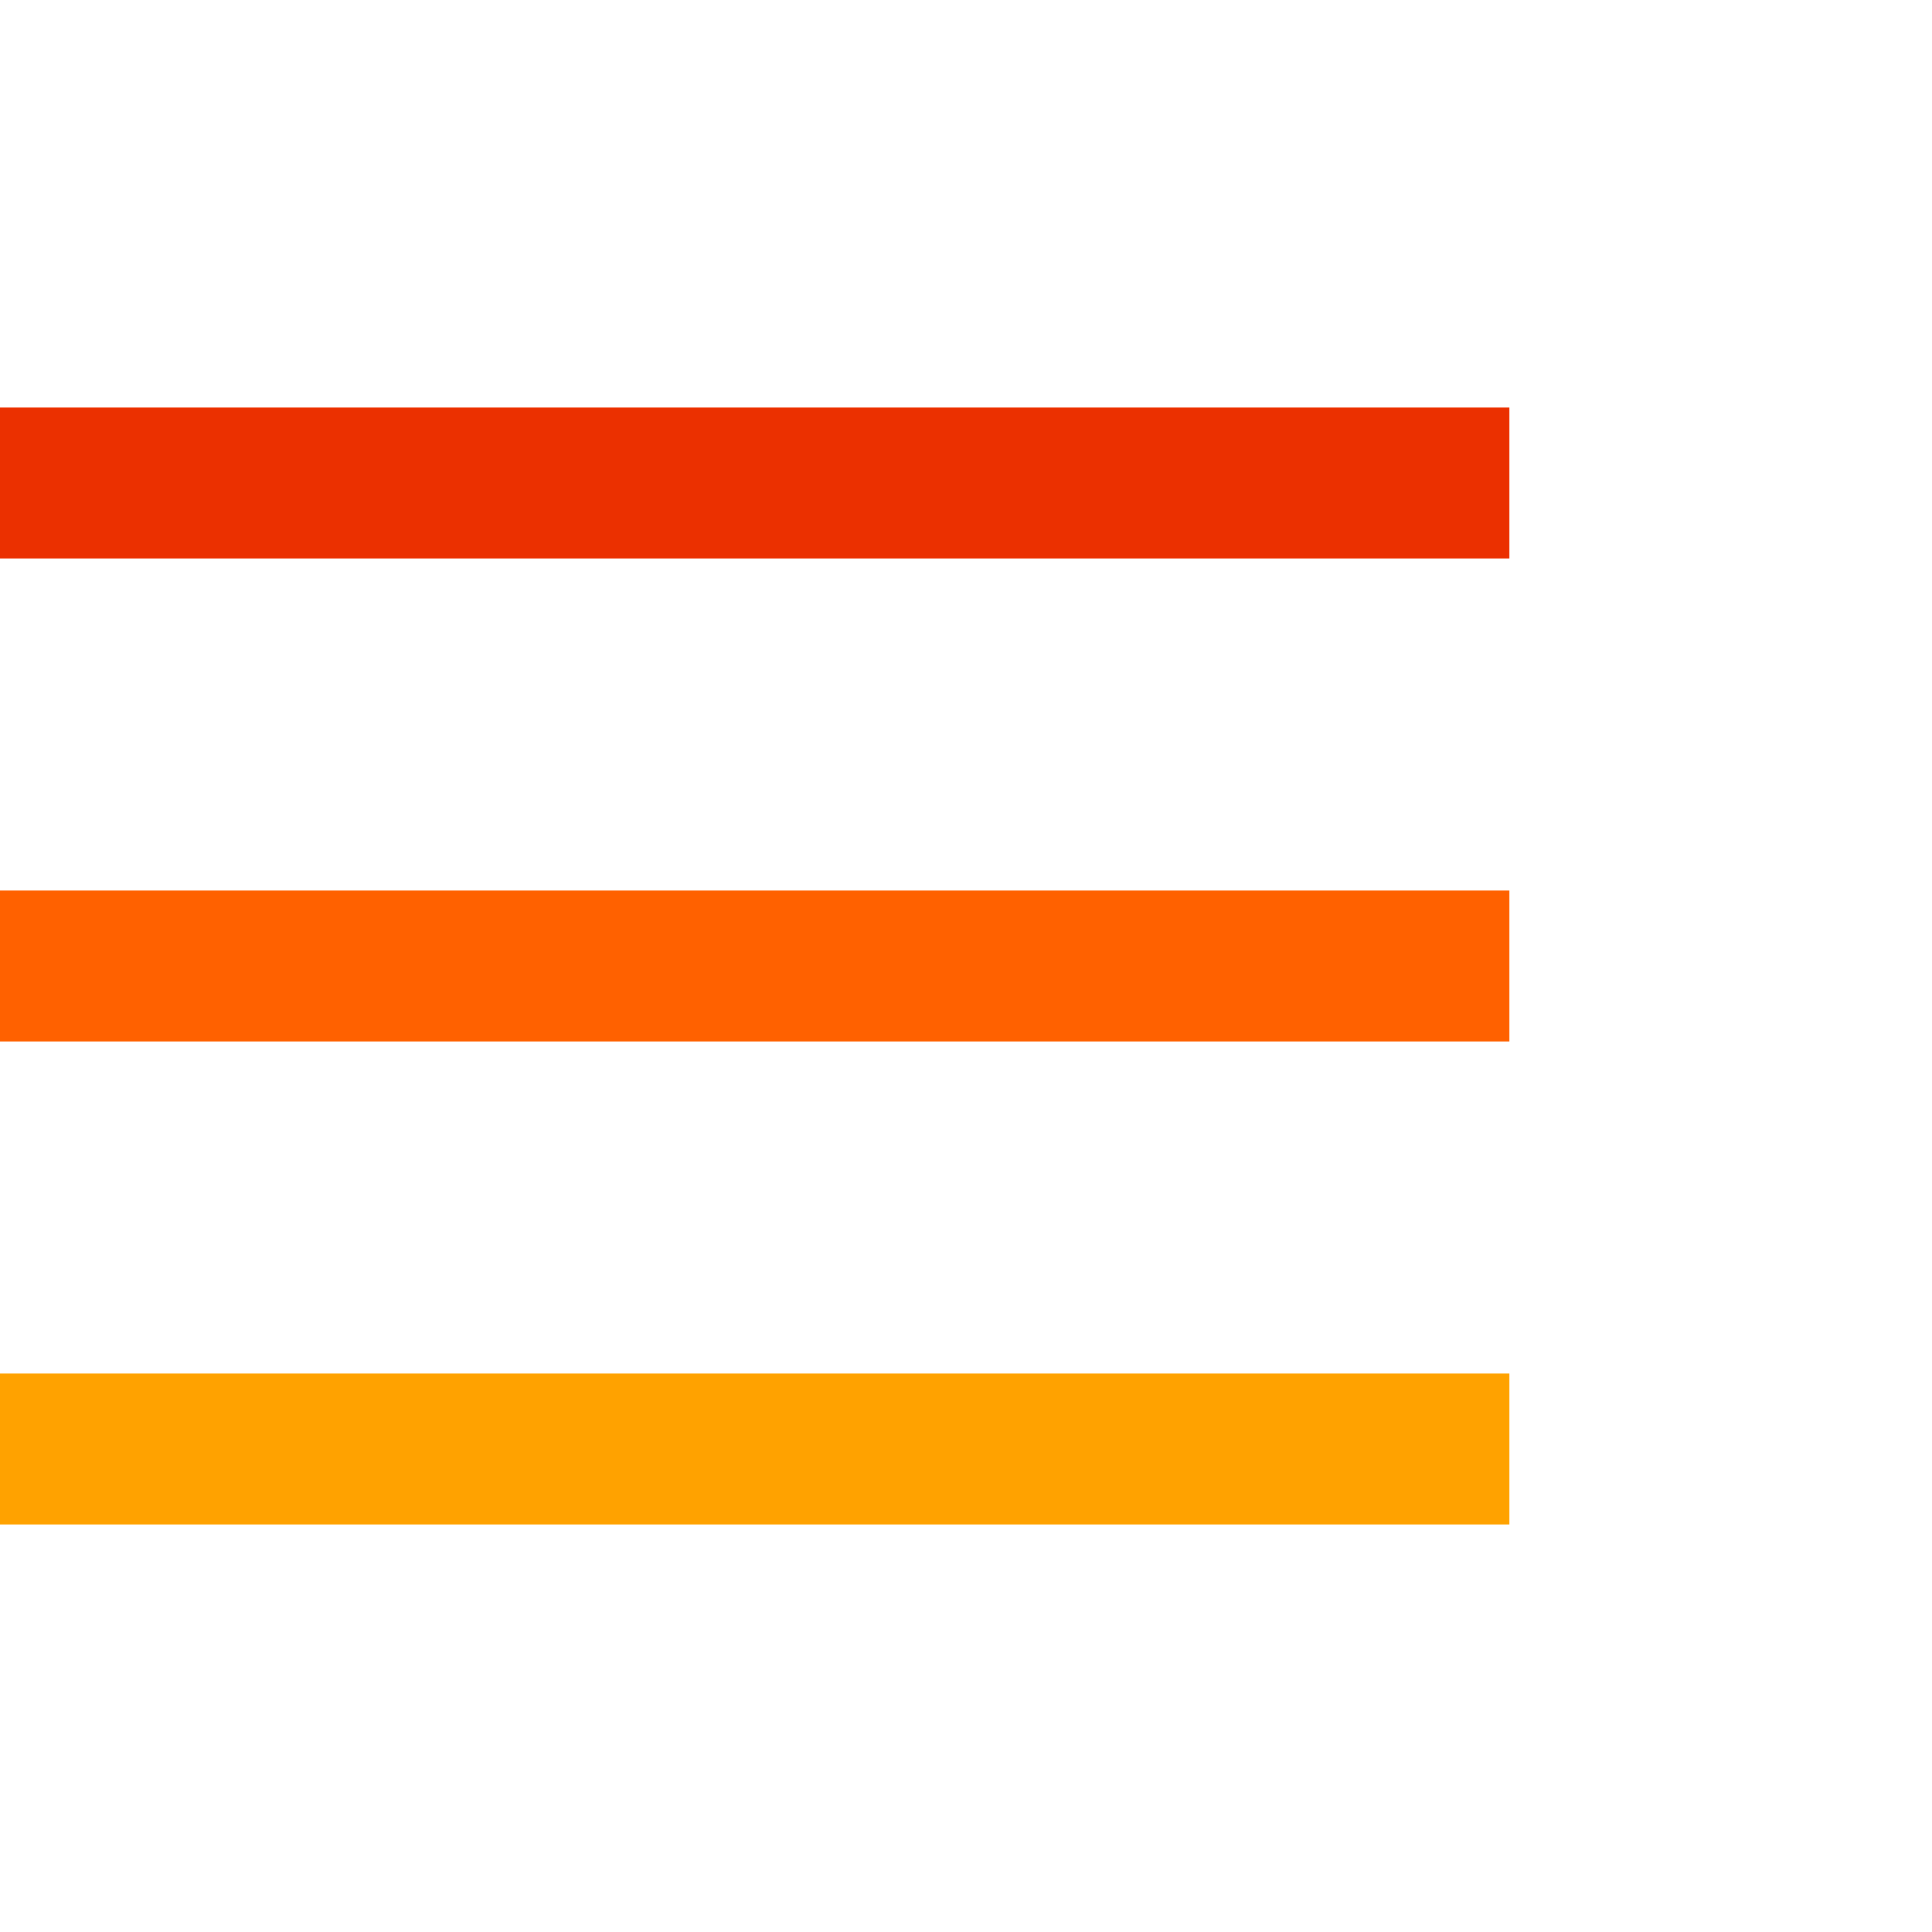
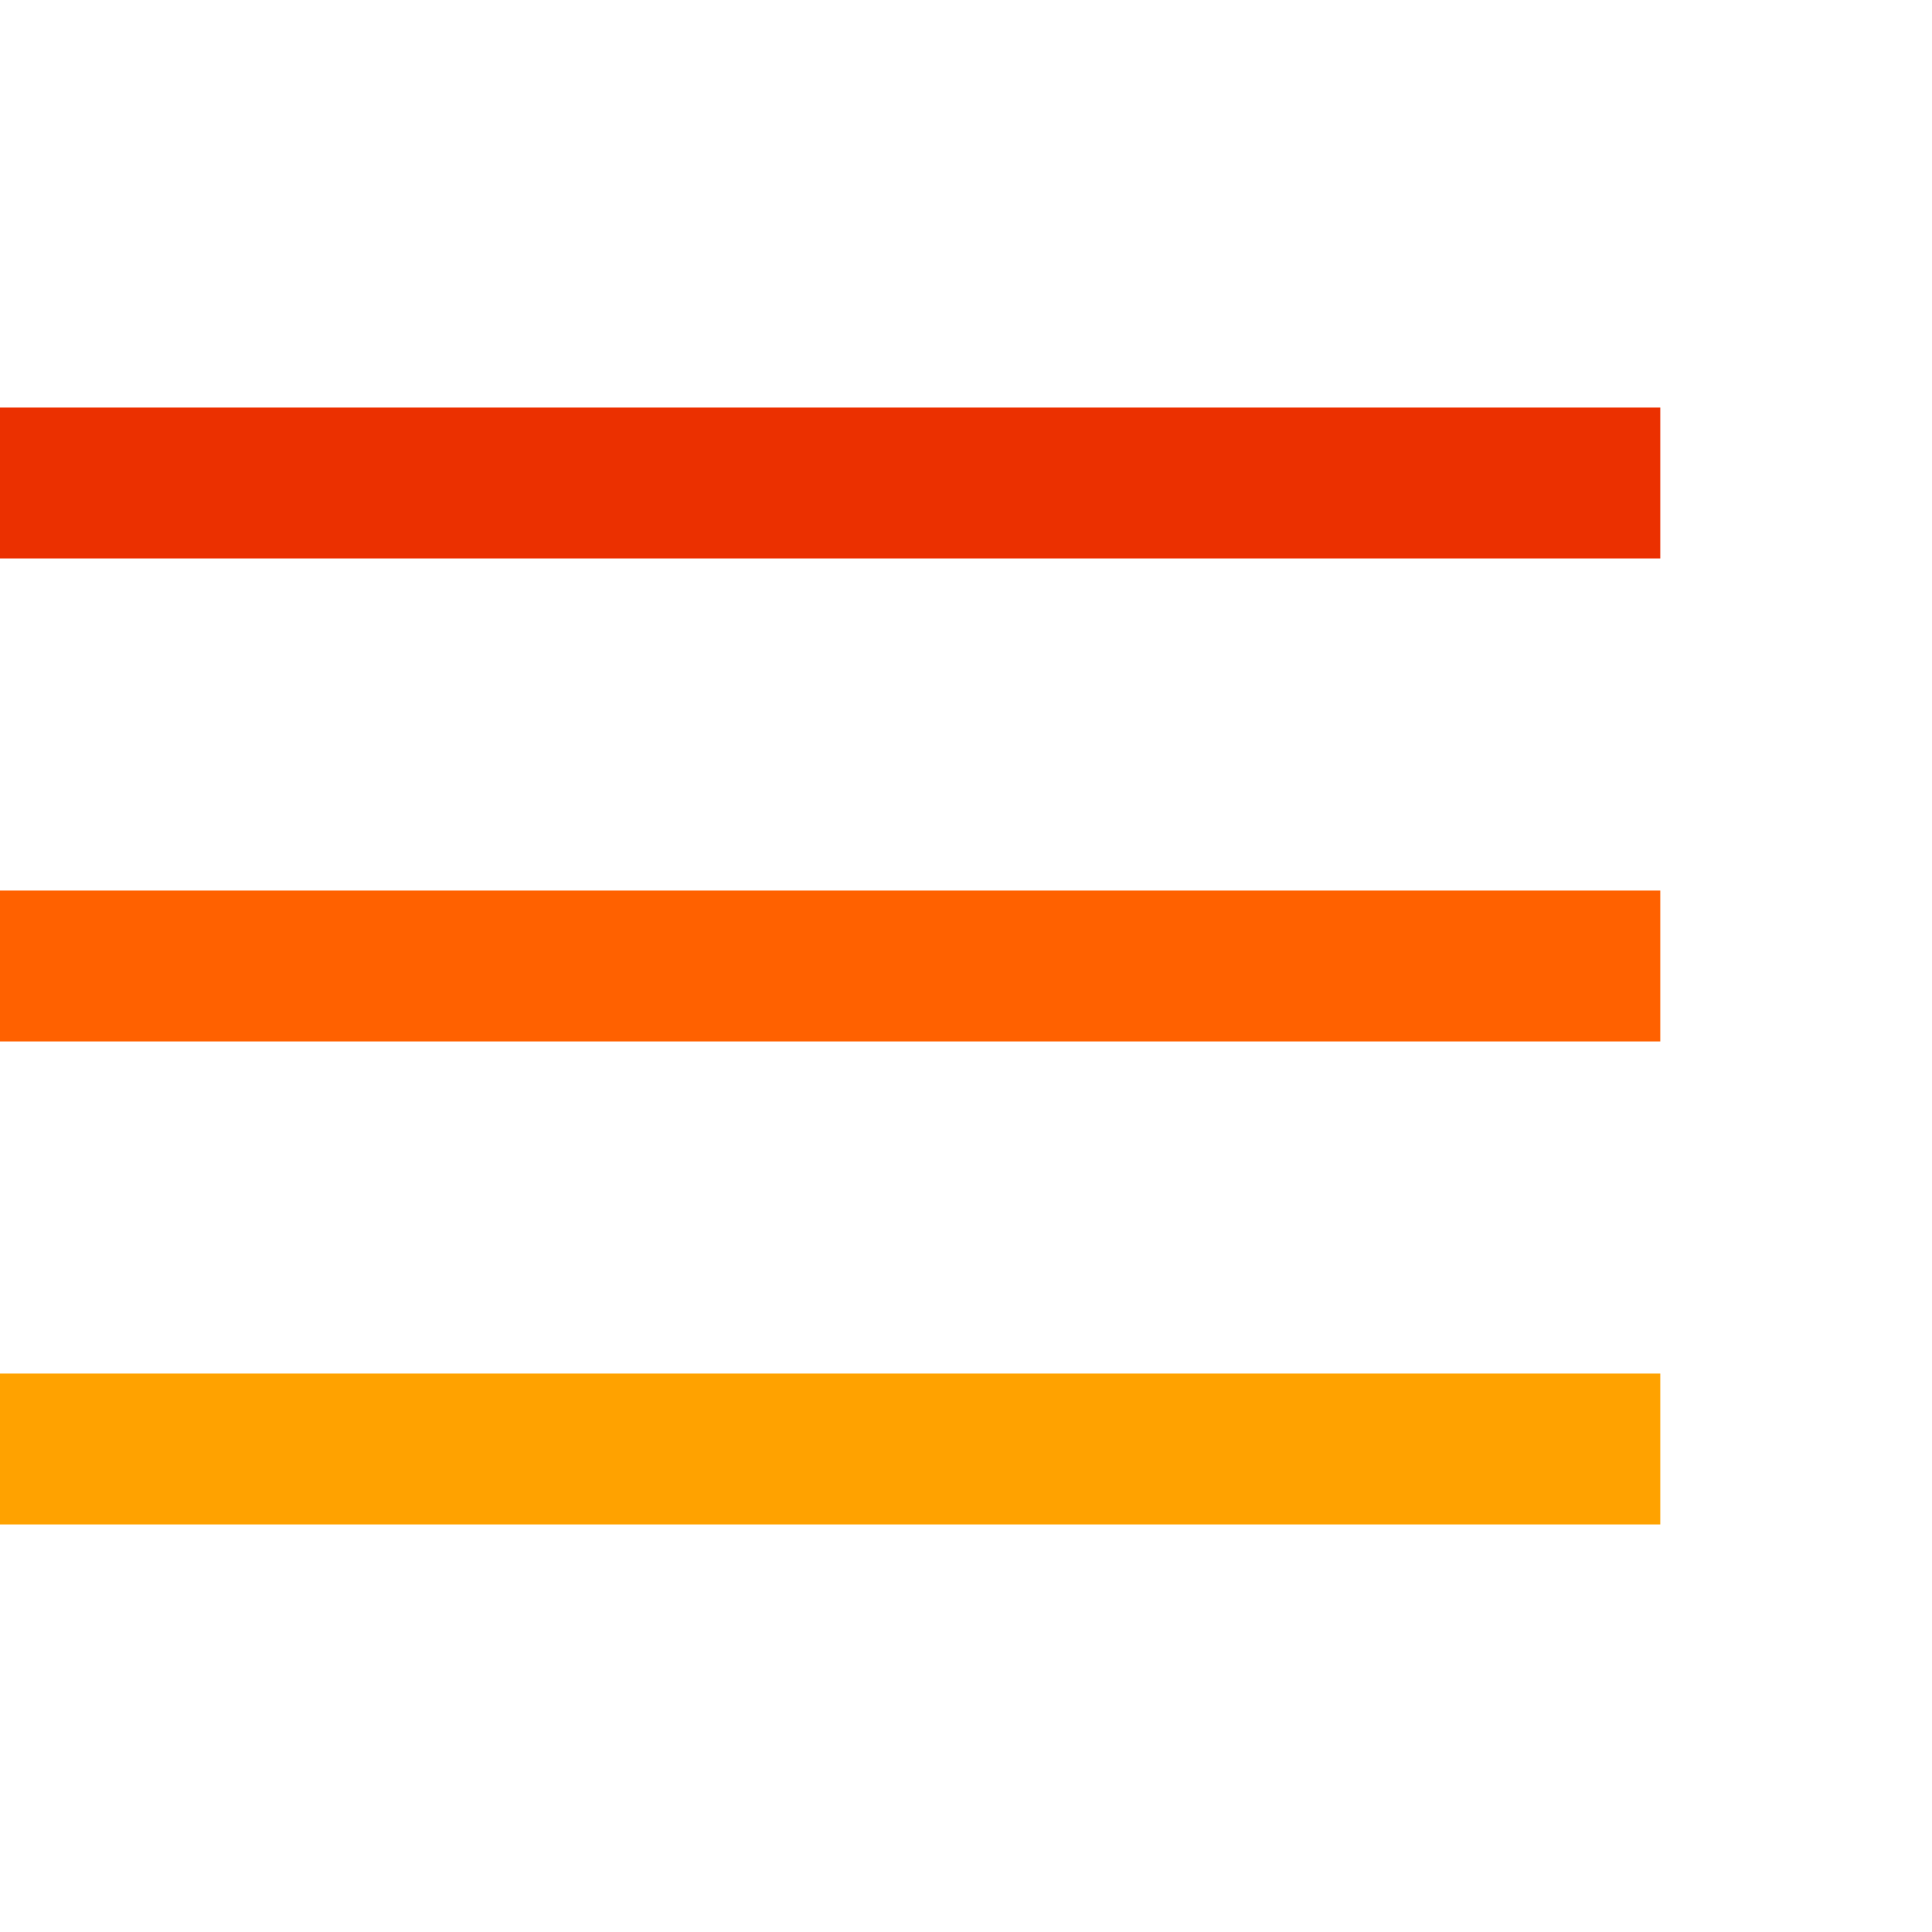
<svg xmlns="http://www.w3.org/2000/svg" width="100%" height="100%" viewBox="0 0 128 128" version="1.1" xml:space="preserve" style="fill-rule:evenodd;clip-rule:evenodd;stroke-linejoin:round;stroke-miterlimit:1.414;">
  <g transform="matrix(1,0,0,1,0,-155)">
    <g id="Menu-O" transform="matrix(1,0,0,1,0,155)">
      <rect x="0" y="0" width="128" height="128" style="fill:none;" />
-       <g transform="matrix(1.5625,0,0,1.42857,0,-5.85714)">
+       <g transform="matrix(1.71875,0,0,1.42857,0,-5.85714)">
        <rect x="0" y="23" width="64" height="7" style="fill:rgb(235,48,0);" />
      </g>
-       <g transform="matrix(1.5625,0,0,1.42857,0,26.1429)">
+       <g transform="matrix(1.71875,0,0,1.42857,0,26.1429)">
        <rect x="0" y="23" width="64" height="7" style="fill:rgb(255,97,0);" />
      </g>
-       <g transform="matrix(1.5625,0,0,1.42857,0,58.1429)">
+       <g transform="matrix(1.71875,0,0,1.42857,0,58.1429)">
        <rect x="0" y="23" width="64" height="7" style="fill:rgb(255,162,0);" />
      </g>
    </g>
  </g>
</svg>
